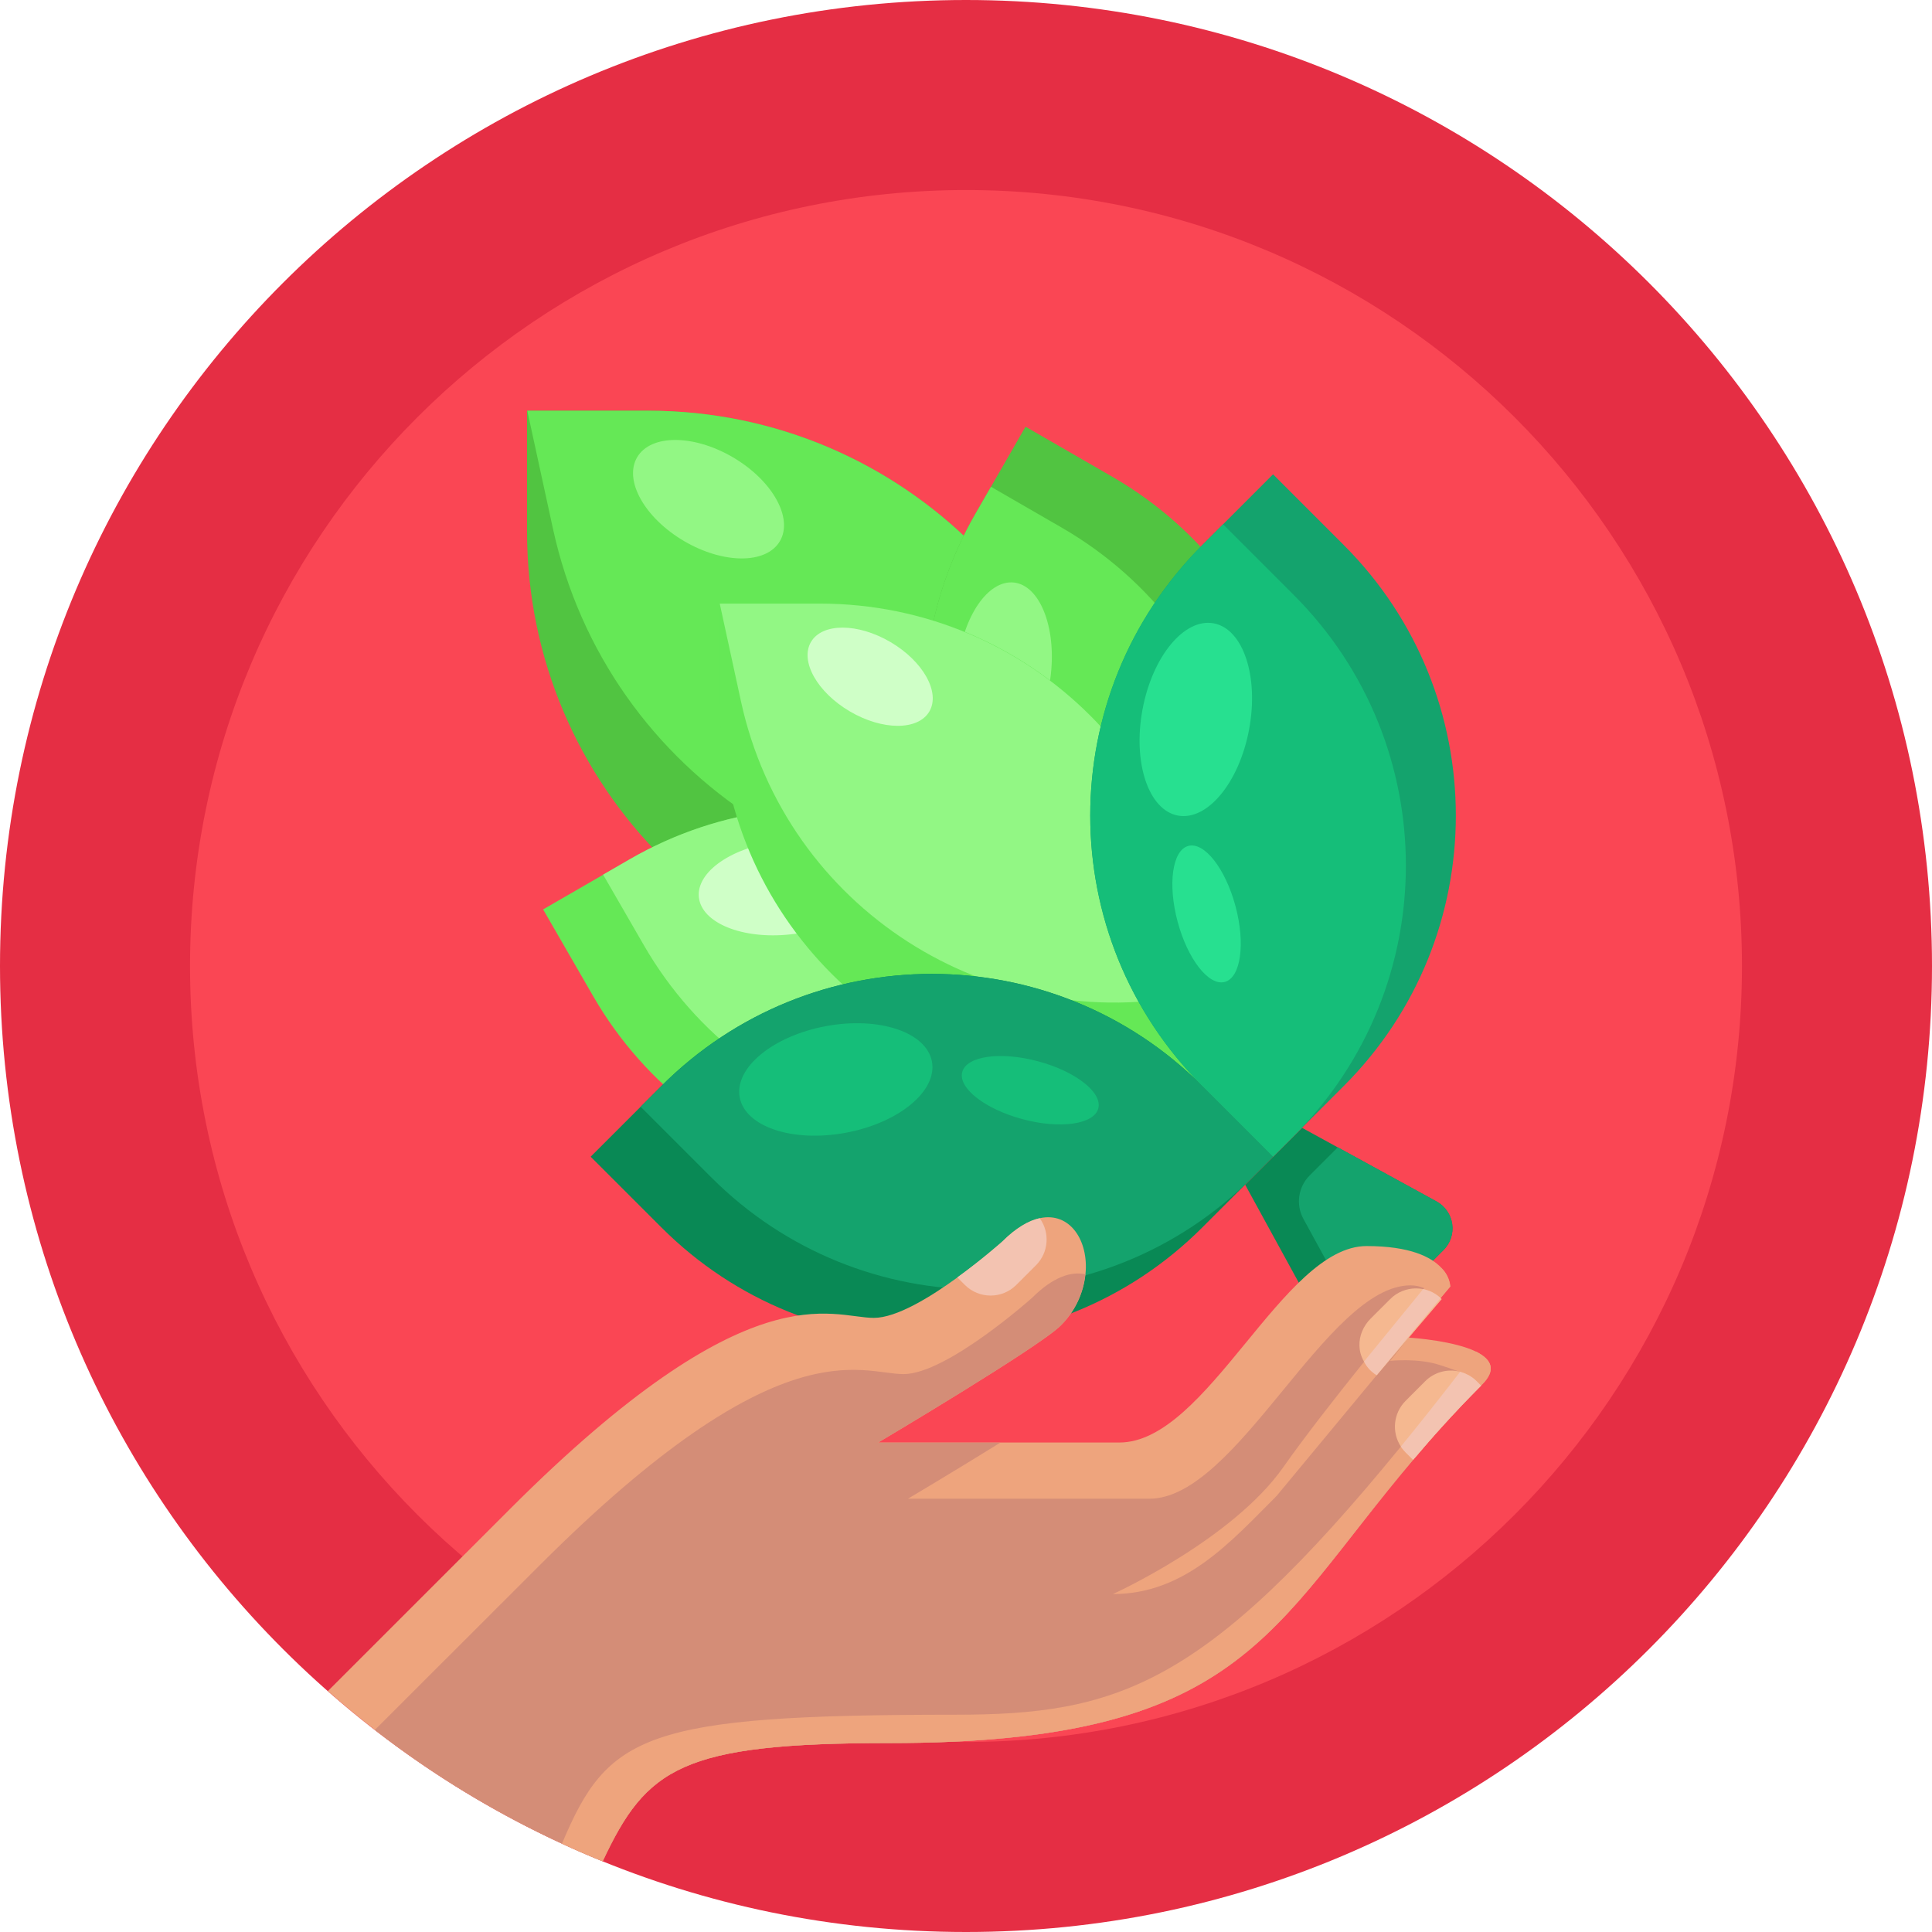
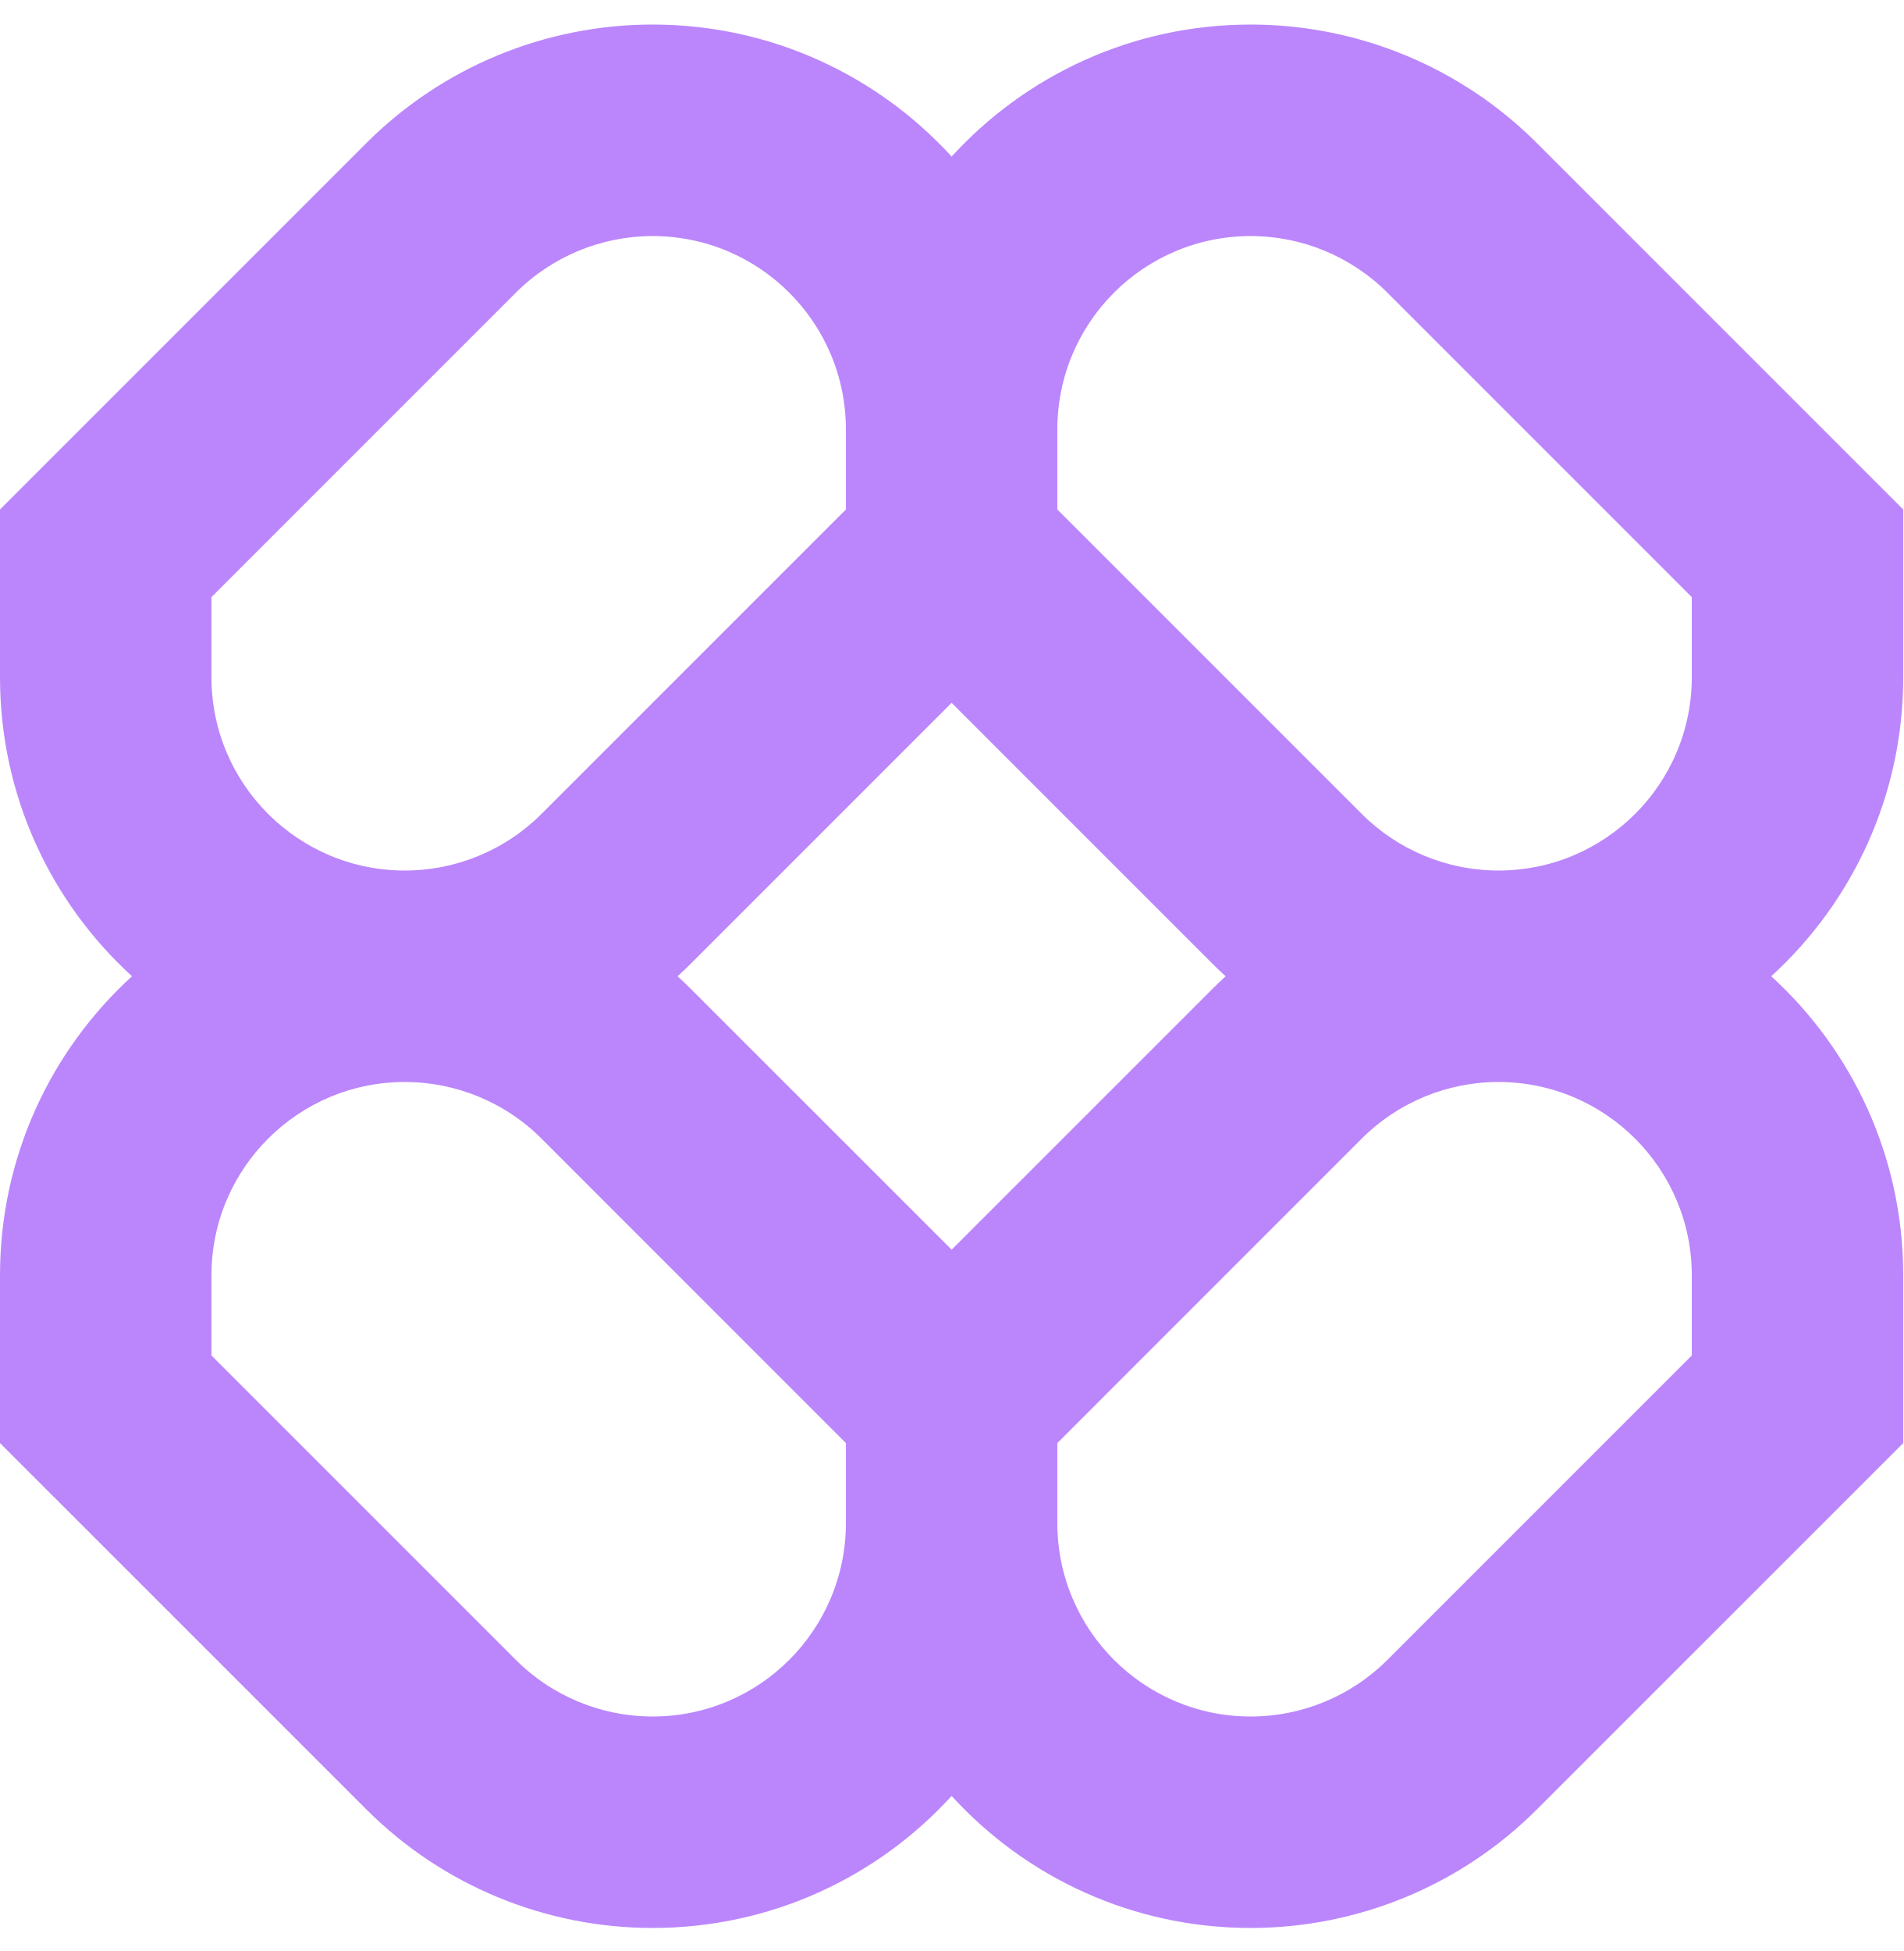
- <svg xmlns="http://www.w3.org/2000/svg" id="Icons" viewBox="0 0 512 512">
-   <defs>
-     <style>.cls-3{fill:#098955}.cls-4{fill:#14a36d}.cls-5{fill:#51c441}.cls-6{fill:#65e856}.cls-7{fill:#92f784}.cls-8{fill:#cfffc7}.cls-9{fill:#15be79}.cls-10{fill:#27e090}.cls-11{fill:#eea47d}.cls-13{fill:#f3c3b1}.cls-14{fill:#f5b890}</style>
-   </defs>
-   <circle cx="256" cy="256" r="256" style="fill:#e52e44" />
-   <circle cx="256" cy="256" r="205.64" style="fill:#fa4654" />
-   <path class="cls-3" d="m382.56 331.27-20.2 20.19a8.69 8.69 0 0 1-.93.81 8.11 8.11 0 0 1-11.93-2.65L330 314l15.09-15.1 9.47 5.19 26.2 14.35a8.13 8.13 0 0 1 1.8 12.83z" />
-   <path class="cls-4" d="m382.56 331.27-20.2 20.19a8.69 8.69 0 0 1-.93.81l-16-29.23a9.71 9.71 0 0 1 1.65-11.54l7.45-7.45 26.2 14.35a8.13 8.13 0 0 1 1.83 12.87z" />
-   <path class="cls-5" d="M294 231.1v32h-32a122.26 122.26 0 0 1-122.33-122.25v-32h32A122.28 122.28 0 0 1 294 231.1z" />
-   <path class="cls-6" d="M294 231.1v2.06l-2 .44a122.28 122.28 0 0 1-145.46-93.48l-6.8-31.28h32A122.28 122.28 0 0 1 294 231.1z" />
-   <ellipse class="cls-7" cx="187.77" cy="132.29" rx="12.85" ry="21.94" transform="rotate(-59.53 187.772 132.296)" />
-   <path class="cls-6" d="m305.34 264.8 10.81 18.72 2.46 4.26-23 13.27A101.34 101.34 0 0 1 157.2 264l-13.27-23 15.9-9.18 7.08-4.09a101.34 101.34 0 0 1 138.43 37.07z" />
-   <path class="cls-7" d="m305.34 264.8 10.81 18.72-7.07 4.08a101.34 101.34 0 0 1-138.44-37.09l-10.81-18.72 7.08-4.09a101.34 101.34 0 0 1 138.43 37.1z" />
-   <ellipse class="cls-8" cx="208.13" cy="235.31" rx="23.07" ry="12.4" transform="rotate(-6.31 207.948 235.195)" />
-   <path class="cls-5" d="m295.63 274.51 18.72 10.81 4.26 2.46 13.27-23a101.33 101.33 0 0 0-37.1-138.43l-23-13.27-9.16 15.92-4.08 7.08a101.34 101.34 0 0 0 37.09 138.43z" />
-   <path class="cls-6" d="m295.63 274.51 18.72 10.81 4.08-7.07a101.34 101.34 0 0 0-37.09-138.44L262.62 129l-4.08 7.08a101.34 101.34 0 0 0 37.09 138.43z" />
-   <ellipse class="cls-7" cx="266.15" cy="177.3" rx="23.07" ry="12.4" transform="rotate(-83.69 266.164 177.295)" />
-   <path class="cls-6" d="M318.61 261.24v26.54h-26.53a101.35 101.35 0 0 1-101.35-101.34v-26.53h26.53a101.34 101.34 0 0 1 101.35 101.33z" />
-   <path class="cls-7" d="M318.61 261.24V263l-1.67.36a101.35 101.35 0 0 1-120.57-77.48l-5.63-25.92h26.53a101.34 101.34 0 0 1 101.34 101.28z" />
-   <ellipse class="cls-8" cx="230.61" cy="179.34" rx="10.65" ry="18.19" transform="rotate(-59.53 230.605 179.347)" />
-   <path class="cls-3" d="m318.61 287.78 18.76 18.76-18.76 18.76a101.32 101.32 0 0 1-143.31 0l-18.77-18.76 18.77-18.76a101.32 101.32 0 0 1 143.31 0z" />
-   <path class="cls-4" d="m318.61 287.78 18.76 18.76-5.52 5.52a101.33 101.33 0 0 1-143.31 0l-18.76-18.76 5.52-5.52a101.32 101.32 0 0 1 143.31 0z" />
-   <ellipse class="cls-9" cx="221.5" cy="286.07" rx="25.91" ry="14.37" transform="rotate(-10.54 221.48 286.062)" />
-   <ellipse class="cls-9" cx="273.03" cy="288.92" rx="7.94" ry="18.66" transform="rotate(-75 273.031 288.92)" />
-   <path class="cls-4" d="m318.61 287.78 18.76 18.76 18.76-18.76a101.34 101.34 0 0 0 0-143.32l-18.76-18.76-18.76 18.76a101.34 101.34 0 0 0 0 143.32z" />
-   <path class="cls-9" d="m318.61 287.78 18.76 18.76 5.52-5.52a101.33 101.33 0 0 0 0-143.31l-18.76-18.77-5.52 5.52a101.34 101.34 0 0 0 0 143.32z" />
-   <ellipse class="cls-10" cx="316.9" cy="190.66" rx="25.91" ry="14.37" transform="rotate(-79.46 316.902 190.66)" />
-   <ellipse class="cls-10" cx="319.75" cy="242.2" rx="7.94" ry="18.66" transform="rotate(-15 319.75 242.197)" />
-   <path class="cls-11" d="M393.4 366.25a8.43 8.43 0 0 1-.66.71l-.25.25c-6.81 6.83-12.71 13.39-18 19.66-38.32 45.3-45.38 75.06-138.76 75.06-55.23 0-64.4 6.59-76 31.33-3.64-1.48-7.23-3-10.78-4.68a255 255 0 0 1-49.58-30.12q-6.4-4.95-12.48-10.31l48.34-48.33c63.75-63.74 84.9-50.57 96.35-50.57 6 0 14.93-5.47 22.17-10.73 6.69-4.84 11.9-9.5 11.9-9.5 3.62-3.62 7-5.55 9.92-6.19 8-1.74 13 6 12.09 14.83a22.42 22.42 0 0 1-6.56 13.62c-5.72 5.71-48.38 31-48.38 31h63.94c23.36 0 43.27-52.06 65.49-52.06 11.61 0 17.15 2.93 19.79 5.73a8 8 0 0 1 2.42 5l-2.6 3.05-.08.09-.31.38-.08.1-8.29 9.91h.31c1.91.13 12.07.92 17.81 3.69 3.66 1.83 5.51 4.36 2.28 8.08z" />
-   <path d="m390.44 364.93-1.31-.53h-.06c-.73-.29-1.45-.56-2.14-.82l-.26-.1c-2.07-.75-3.84-1.32-5-1.7-5.74-1.95-13.28-1.14-13.28-1.14l4.7-5.85.21-.26 7.72-9.6.07-.1.18-.23.08-.1.31-.38c-.59-.47-1.33-1.08-2.2-1.65a12.18 12.18 0 0 0-2-1.09 9.35 9.35 0 0 0-3.65-.75c-22.21 0-45.86 56.55-69.22 56.55h-63.98s12.23-7.25 24.48-14.86h-32.41s42.66-25.26 48.38-31a22.42 22.42 0 0 0 6.56-13.62c-3.75-.85-8.61.74-14.09 6.22 0 0-22.62 20.23-34.07 20.23s-32.6-13.17-96.34 50.56l-43.79 43.75a255 255 0 0 0 49.58 30.12c3.55 1.65 7.14 3.2 10.78 4.68 11.63-24.74 20.8-31.33 76-31.33 93.38 0 100.44-29.76 138.76-75.06 5.3-6.27 11.2-12.83 18-19.66l.25-.25a8.43 8.43 0 0 0 .66-.71c-.94-.47-1.93-.91-2.92-1.32z" style="fill:#d48d77" />
-   <path class="cls-11" d="M391.14 358.18c-.86 1.07-1.75 2.19-2.67 3.38l-1.52 2q-8.28 10.69-15.7 19.79c-52 63.69-75.41 71.07-118.15 71.07-82.45 0-92 5.24-104.17 34.16 3.55 1.65 7.14 3.2 10.78 4.68 11.63-24.74 20.8-31.33 76-31.33 93.38 0 100.44-29.76 138.76-75.06 5.3-6.27 11.2-12.83 18-19.66l.25-.25a8.43 8.43 0 0 0 .66-.71c3.25-3.72 1.4-6.25-2.24-8.07z" />
-   <path class="cls-11" d="m384.32 340.91-2.55 3.09-.39.47-.08.1-8.22 9.92-8.25 9.95-26.52 32c-12.11 12.11-24.25 26-43.37 26 0 0 31.63-14.34 45.19-33.68 5.41-7.71 13.53-18.13 21.36-27.87l.42-.51c5.49-6.83 10.79-13.28 14.85-18.19l.39-.48.26-.32c1.8-2.17 3.33-4 4.49-5.39a8 8 0 0 1 2.42 4.91z" />
-   <path class="cls-13" d="m274.54 335.31-5.2 5.2a9.65 9.65 0 0 1-13.65 0l-1.78-1.78-.2-.21c6.69-4.84 11.9-9.5 11.9-9.5 3.62-3.62 7-5.55 9.92-6.19a9.65 9.65 0 0 1-.99 12.48z" />
-   <path class="cls-14" d="M382.07 344.27a9.65 9.65 0 0 0-13.65 0l-5.2 5.19c-3.77 3.77-4.65 10.47 1.62 15z" />
-   <path class="cls-13" d="M381.77 344a9.57 9.57 0 0 0-4.63-2.37l-15.65 19.18a8.21 8.21 0 0 0 3.35 3.62z" />
-   <path class="cls-14" d="M392.49 367.21c-6.81 6.83-12.71 13.39-18 19.66l-.21-.2-1.78-1.78a4.61 4.61 0 0 1-.37-.4q-.31-.35-.6-.72l-.29-.42a9.66 9.66 0 0 1 1.26-12.11l5.19-5.2a9.66 9.66 0 0 1 9-2.58l.28.07a9.74 9.74 0 0 1 2.16.86l.14.08a8.73 8.73 0 0 1 .94.6l.2.16.34.26.22.2.36.34z" />
-   <path class="cls-13" d="M392.49 367.21c-6.81 6.83-12.71 13.39-18 19.66l-.21-.2-1.78-1.78a4.61 4.61 0 0 1-.37-.4q-.31-.35-.6-.72l-.29-.42q7.44-9.11 15.7-19.79a9.37 9.37 0 0 1 2.12.84h.05l.15.08a10.61 10.61 0 0 1 .94.6l.2.16.34.26.22.2.36.34z" />
+ <svg xmlns="http://www.w3.org/2000/svg" id="logo-88" width="40" height="41" viewBox="0 0 40 41" fill="none">
+   <path class="ccustom" fill-rule="evenodd" clip-rule="evenodd" d="M13.715 0.516C11.458 0.516 9.294 1.412 7.699 3.008L0 10.707V14.231C0 16.72 1.069 18.96 2.774 20.516C1.069 22.072 0 24.312 0 26.802V30.326L7.699 38.024C9.294 39.62 11.458 40.516 13.715 40.516C16.204 40.516 18.444 39.447 20 37.742C21.556 39.447 23.796 40.516 26.285 40.516C28.542 40.516 30.706 39.62 32.301 38.024L40 30.326V26.802C40 24.312 38.931 22.072 37.226 20.516C38.931 18.96 40 16.72 40 14.231V10.707L32.301 3.008C30.706 1.412 28.542 0.516 26.285 0.516C23.796 0.516 21.556 1.586 20 3.29C18.444 1.586 16.204 0.516 13.715 0.516ZM25.759 20.516C25.663 20.429 25.569 20.339 25.477 20.247L20 14.77L14.523 20.247C14.431 20.339 14.337 20.429 14.241 20.516C14.337 20.604 14.431 20.694 14.523 20.786L20 26.262L25.477 20.786C25.569 20.694 25.663 20.604 25.759 20.516ZM22.222 30.326L22.222 32.008C22.222 34.252 24.041 36.072 26.285 36.072C27.363 36.072 28.396 35.644 29.159 34.882L35.556 28.485V26.802C35.556 24.558 33.736 22.738 31.492 22.738C30.415 22.738 29.381 23.166 28.619 23.928L22.222 30.326ZM17.778 30.326L11.381 23.928C10.619 23.166 9.585 22.738 8.508 22.738C6.264 22.738 4.444 24.558 4.444 26.802V28.485L10.841 34.882C11.604 35.644 12.637 36.072 13.715 36.072C15.959 36.072 17.778 34.252 17.778 32.008V30.326ZM17.778 9.024V10.707L11.381 17.104C10.619 17.866 9.585 18.294 8.508 18.294C6.264 18.294 4.444 16.475 4.444 14.231V12.548L10.841 6.151C11.604 5.389 12.637 4.961 13.715 4.961C15.959 4.961 17.778 6.78 17.778 9.024ZM28.619 17.104L22.222 10.707L22.222 9.024C22.222 6.78 24.041 4.961 26.285 4.961C27.363 4.961 28.396 5.389 29.159 6.151L35.556 12.548V14.231C35.556 16.475 33.736 18.294 31.492 18.294C30.415 18.294 29.381 17.866 28.619 17.104Z" fill="#bb86fc" />
</svg>
